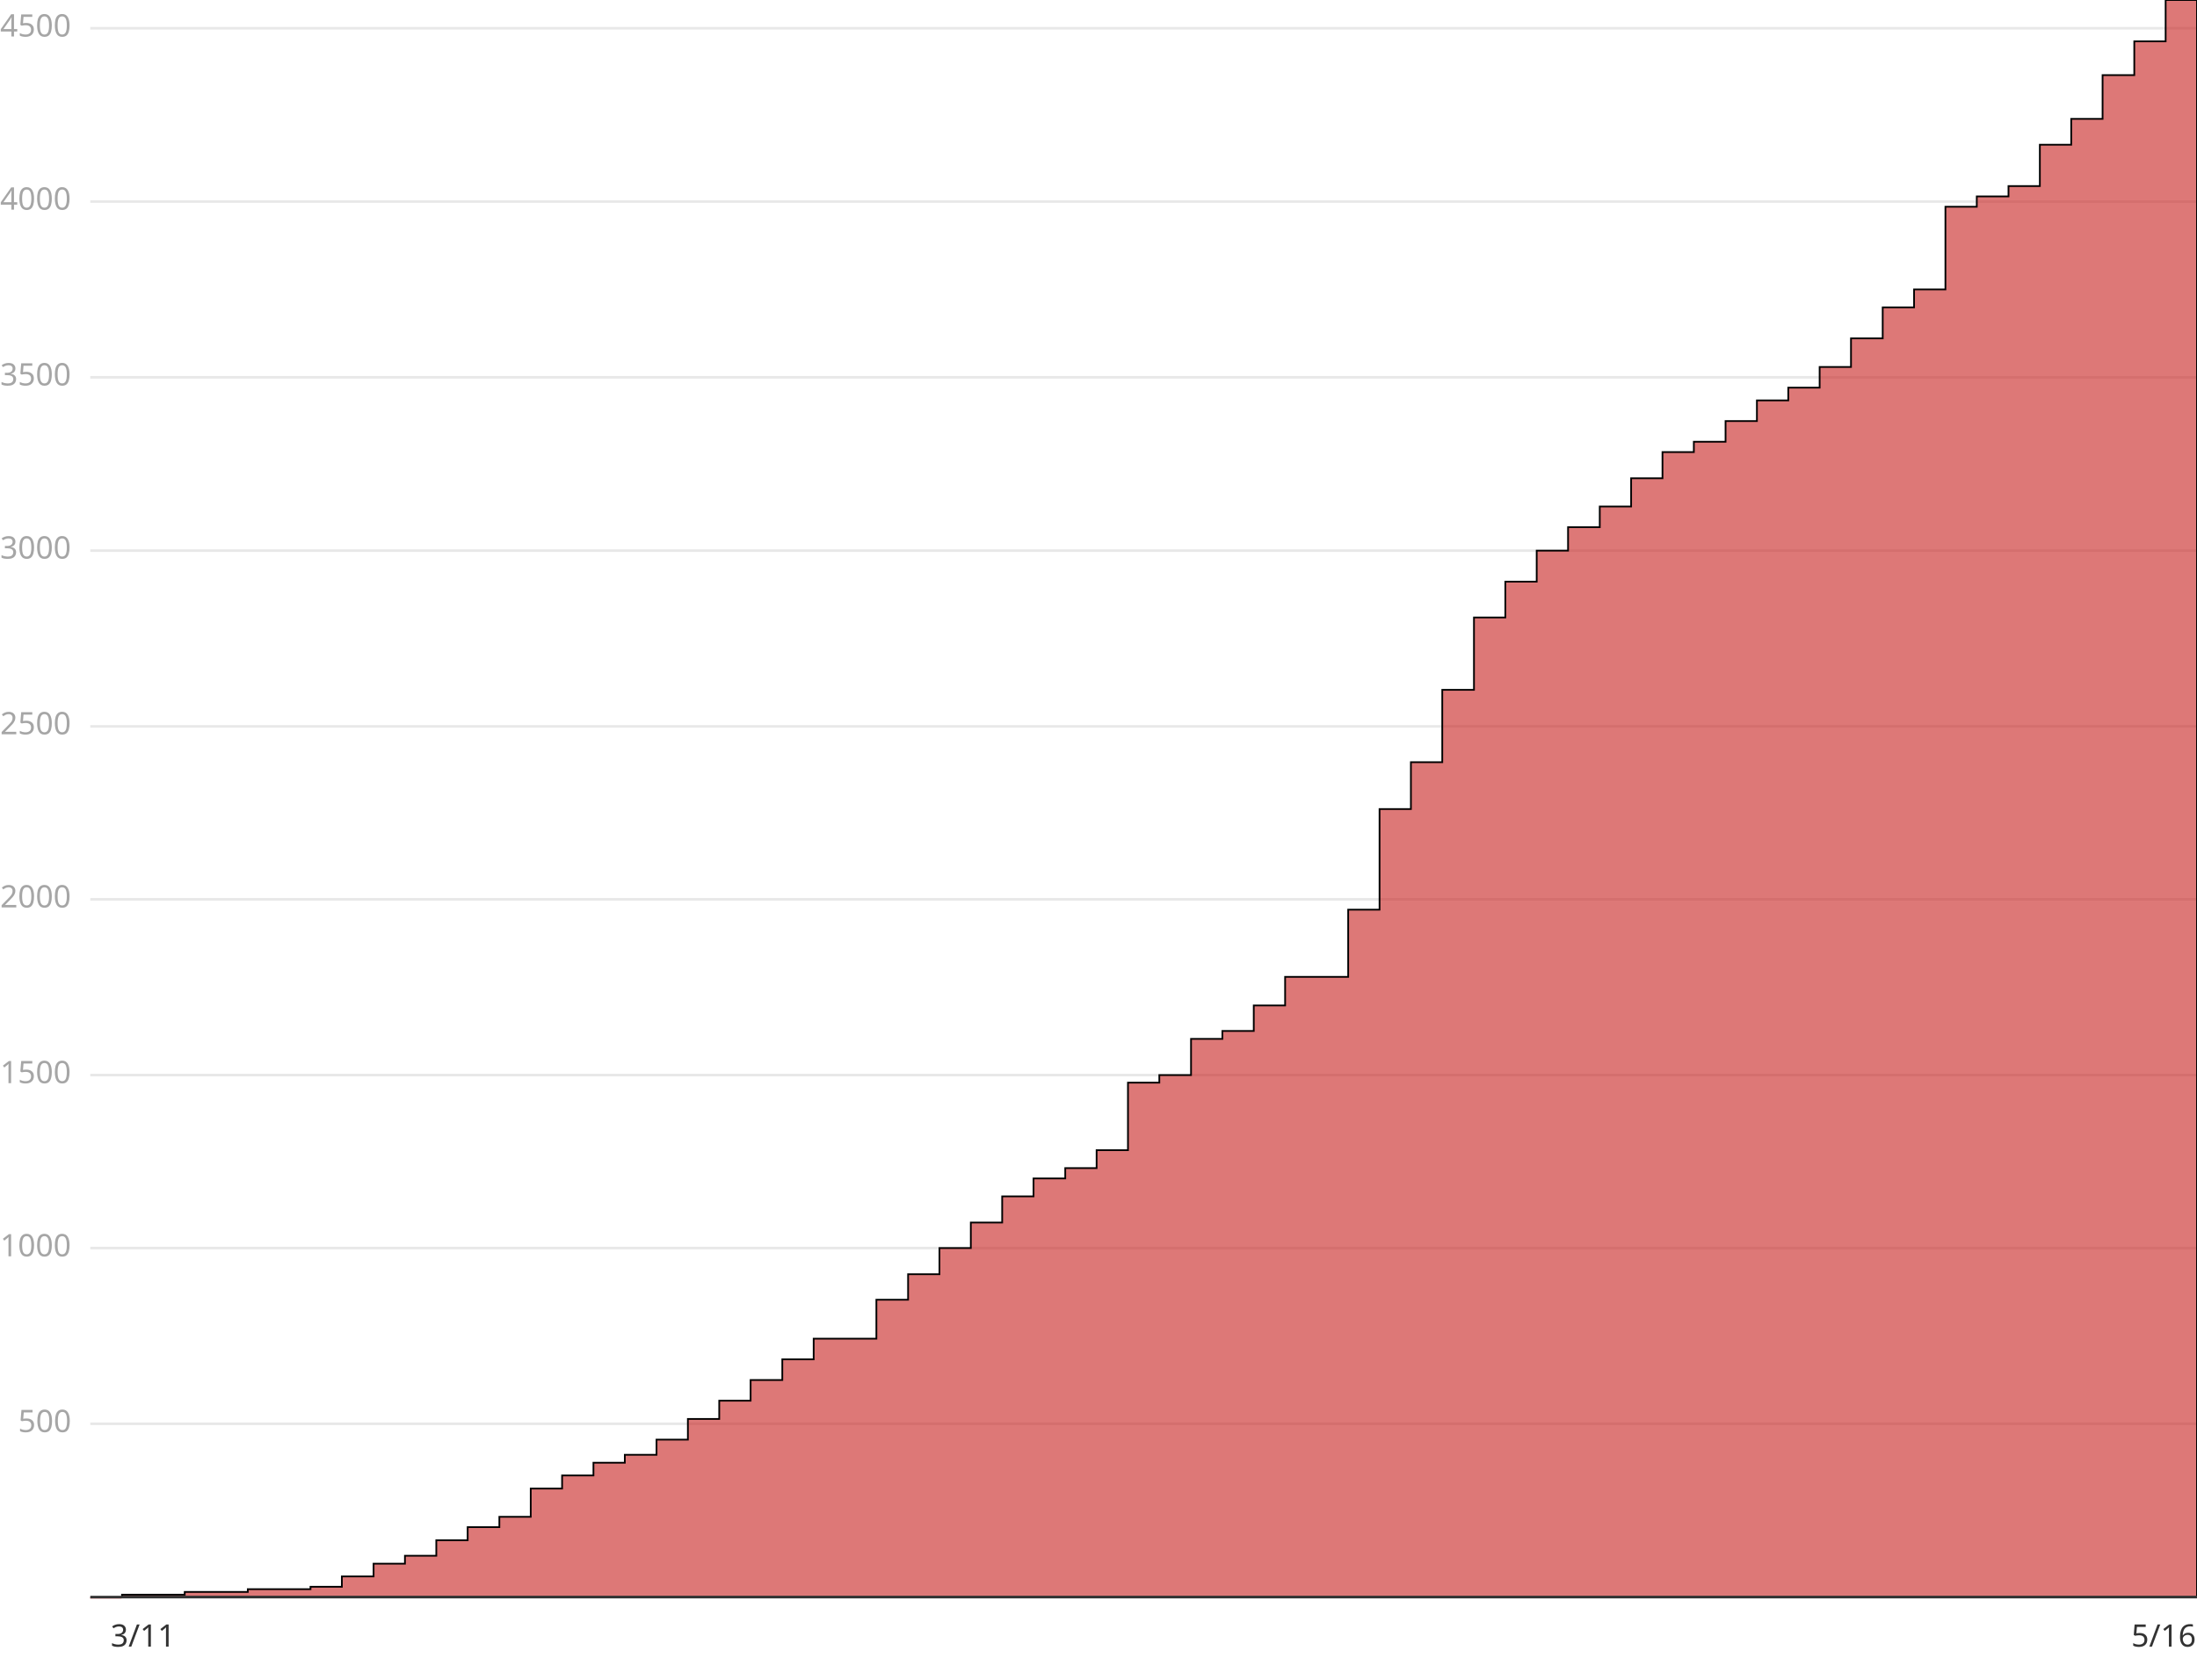
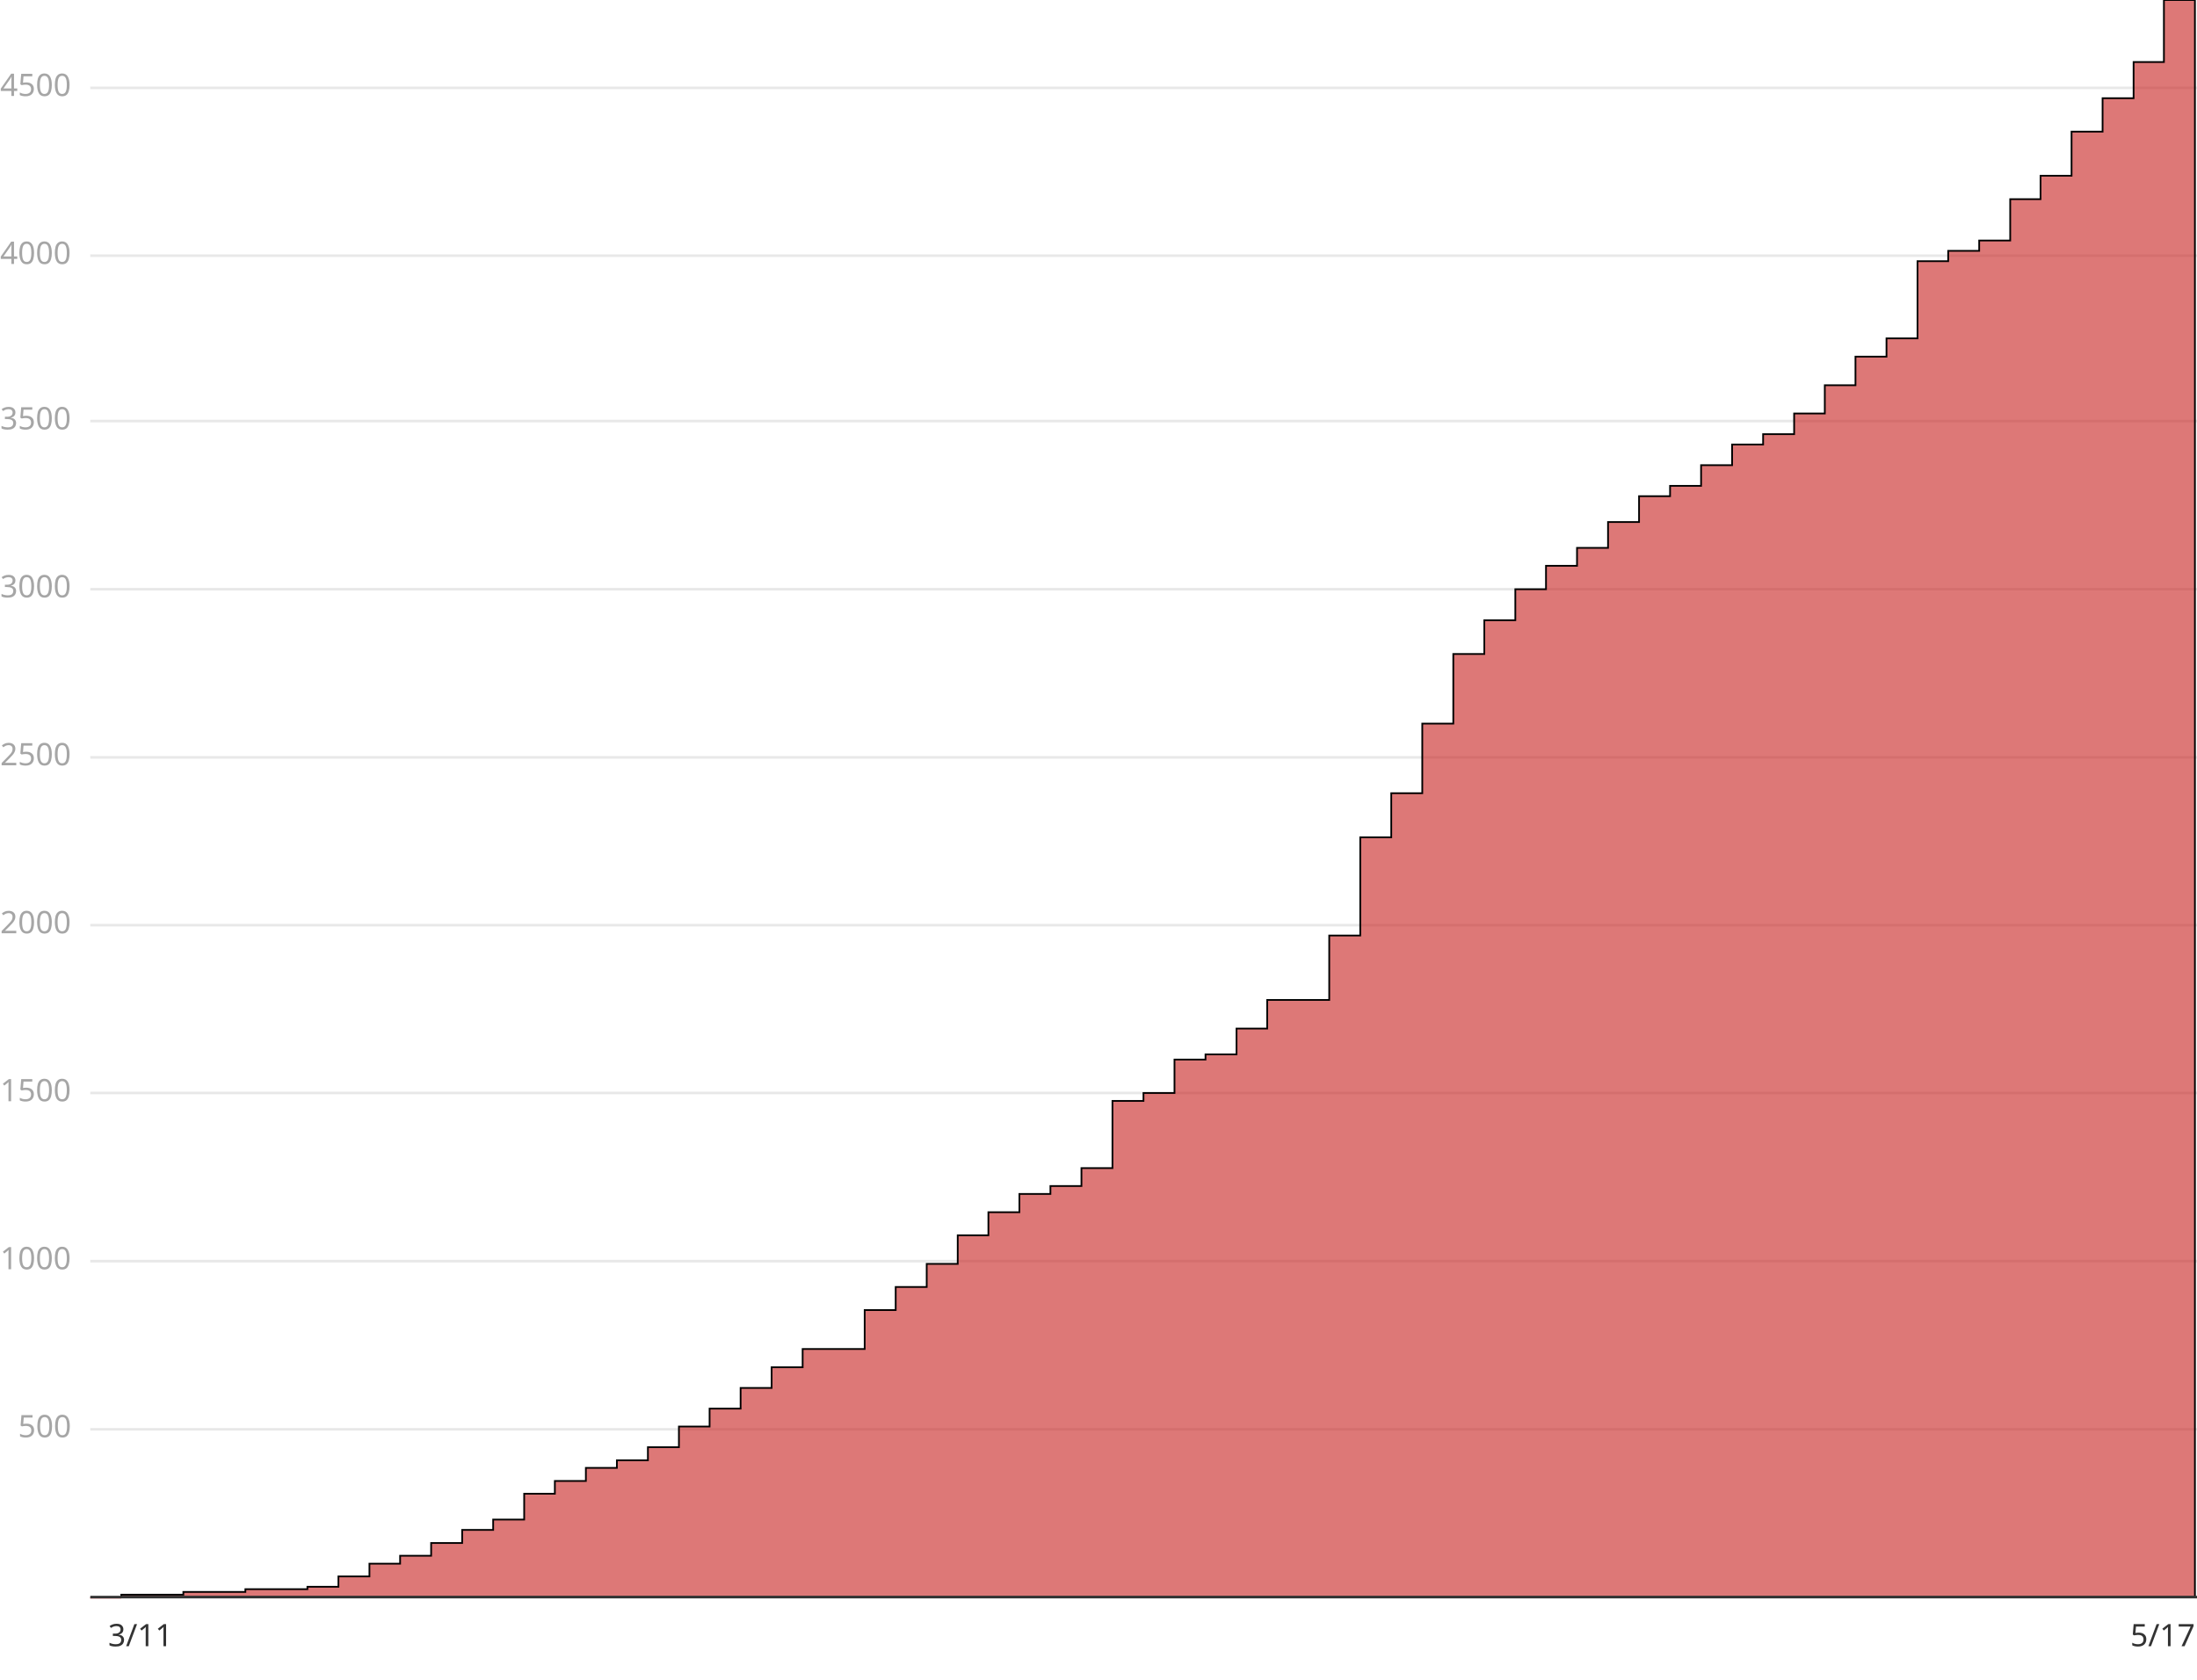
<svg xmlns="http://www.w3.org/2000/svg" xmlns:xlink="http://www.w3.org/1999/xlink" version="1.1" id="Layer_1" x="0px" y="0px" viewBox="0 0 637.5 487.5" style="enable-background:new 0 0 637.5 487.5;" xml:space="preserve">
  <style type="text/css">
	.st0{clip-path:url(#SVGID_2_);}
	.st1{clip-path:url(#SVGID_4_);fill:none;stroke:#E8E8E8;stroke-width:0.75;stroke-miterlimit:10;}
	.st2{clip-path:url(#SVGID_4_);fill:#C71E1D;}
	.st3{clip-path:url(#SVGID_4_);fill:#C71E1D;fill-opacity:0.6;stroke:#000000;stroke-width:0.5;stroke-miterlimit:10;}
	.st4{clip-path:url(#SVGID_4_);fill:none;stroke:#333333;stroke-width:0.75;stroke-miterlimit:10;}
	.st5{fill:#A6A6A6;}
	.st6{font-family:'Roboto-Regular';}
	.st7{font-size:9px;}
	.st8{fill:#333333;}
</style>
  <g>
    <defs>
      <rect id="SVGID_1_" width="637.5" height="487.5" />
    </defs>
    <clipPath id="SVGID_2_">
      <use xlink:href="#SVGID_1_" style="overflow:visible;" />
    </clipPath>
    <g class="st0">
      <defs>
        <polyline id="SVGID_3_" points="0,483 0,0 637.5,0 637.5,483    " />
      </defs>
      <clipPath id="SVGID_4_">
        <use xlink:href="#SVGID_3_" style="overflow:visible;" />
      </clipPath>
-       <line class="st1" x1="26.2" y1="8.2" x2="637.5" y2="8.2" />
-       <line class="st1" x1="26.2" y1="58.5" x2="637.5" y2="58.5" />
-       <line class="st1" x1="26.2" y1="109.5" x2="637.5" y2="109.5" />
-       <line class="st1" x1="26.2" y1="159.8" x2="637.5" y2="159.8" />
-       <line class="st1" x1="26.2" y1="210.8" x2="637.5" y2="210.8" />
-       <line class="st1" x1="26.2" y1="261" x2="637.5" y2="261" />
-       <line class="st1" x1="26.2" y1="312" x2="637.5" y2="312" />
-       <line class="st1" x1="26.2" y1="362.2" x2="637.5" y2="362.2" />
-       <line class="st1" x1="26.2" y1="413.2" x2="637.5" y2="413.2" />
-       <rect x="26.2" y="463.5" class="st2" width="9.1" height="0.4" />
-       <polygon class="st3" points="628.4,0 628.4,12 619.3,12 619.3,21.8 610.1,21.8 610.1,34.5 601,34.5 601,42 591.9,42 591.9,54     582.8,54 582.8,57 573.6,57 573.6,60 564.5,60 564.5,84 555.4,84 555.4,89.2 546.3,89.2 546.3,98.2 537.1,98.2 537.1,106.5     528,106.5 528,112.5 518.9,112.5 518.9,116.2 509.8,116.2 509.8,122.2 500.7,122.2 500.7,128.2 491.5,128.2 491.5,131.2     482.4,131.2 482.4,138.8 473.3,138.8 473.3,147 464.2,147 464.2,153 455,153 455,159.8 445.9,159.8 445.9,168.8 436.8,168.8     436.8,179.2 427.7,179.2 427.7,200.2 418.5,200.2 418.5,221.2 409.4,221.2 409.4,234.8 400.3,234.8 400.3,264 391.2,264     391.2,283.5 382.1,283.5 372.9,283.5 372.9,291.8 363.8,291.8 363.8,299.2 354.7,299.2 354.7,301.5 345.6,301.5 345.6,312     336.4,312 336.4,314.2 327.3,314.2 327.3,333.8 318.2,333.8 318.2,339 309.1,339 309.1,342 299.9,342 299.9,347.2 290.8,347.2     290.8,354.8 281.7,354.8 281.7,362.2 272.6,362.2 272.6,369.8 263.5,369.8 263.5,377.2 254.3,377.2 254.3,388.5 245.2,388.5     236.1,388.5 236.1,394.5 227,394.5 227,400.5 217.8,400.5 217.8,406.5 208.7,406.5 208.7,411.8 199.6,411.8 199.6,417.8     190.5,417.8 190.5,422.2 181.3,422.2 181.3,424.5 172.2,424.5 172.2,428.2 163.1,428.2 163.1,432 154,432 154,440.2 144.9,440.2     144.9,443.2 135.7,443.2 135.7,447 126.6,447 126.6,451.5 117.5,451.5 117.5,453.8 108.4,453.8 108.4,457.5 99.2,457.5     99.2,460.5 90.1,460.5 90.1,461.2 81,461.2 71.9,461.2 71.9,462 62.7,462 53.6,462 53.6,462.8 44.5,462.8 35.4,462.8 35.4,463.5     44.5,463.5 53.6,463.5 53.6,463.5 62.7,463.5 71.9,463.5 71.9,463.5 81,463.5 90.1,463.5 99.2,463.5 108.4,463.5 117.5,463.5     117.5,463.5 126.6,463.5 135.7,463.5 135.7,463.5 144.9,463.5 154,463.5 163.1,463.5 172.2,463.5 181.3,463.5 181.3,463.5     190.5,463.5 199.6,463.5 199.6,463.5 208.7,463.5 217.8,463.5 217.8,463.5 227,463.5 236.1,463.5 245.2,463.5 254.3,463.5     263.5,463.5 272.6,463.5 281.7,463.5 290.8,463.5 299.9,463.5 309.1,463.5 318.2,463.5 327.3,463.5 336.4,463.5 345.6,463.5     354.7,463.5 363.8,463.5 372.9,463.5 382.1,463.5 391.2,463.5 400.3,463.5 409.4,463.5 418.5,463.5 427.7,463.5 436.8,463.5     445.9,463.5 455,463.5 464.2,463.5 473.3,463.5 473.3,463.5 482.4,463.5 491.5,463.5 500.7,463.5 509.8,463.5 518.9,463.5     518.9,463.5 528,463.5 537.1,463.5 537.1,463.5 546.3,463.5 555.4,463.5 555.4,463.5 564.5,463.5 573.6,463.5 573.6,463.5     582.8,463.5 582.8,463.5 591.9,463.5 601,463.5 601,463.5 610.1,463.5 619.3,463.5 619.3,463.5 628.4,463.5 637.5,463.5 637.5,0       " />
+       <line class="st1" x1="26.2" y1="25.5" x2="637.5" y2="25.5" />
+       <line class="st1" x1="26.2" y1="74.2" x2="637.5" y2="74.2" />
+       <line class="st1" x1="26.2" y1="122.2" x2="637.5" y2="122.2" />
+       <line class="st1" x1="26.2" y1="171" x2="637.5" y2="171" />
+       <line class="st1" x1="26.2" y1="219.8" x2="637.5" y2="219.8" />
+       <line class="st1" x1="26.2" y1="268.5" x2="637.5" y2="268.5" />
+       <line class="st1" x1="26.2" y1="317.2" x2="637.5" y2="317.2" />
+       <line class="st1" x1="26.2" y1="366" x2="637.5" y2="366" />
+       <line class="st1" x1="26.2" y1="414.8" x2="637.5" y2="414.8" />
+       <rect x="26.2" y="463.5" class="st2" width="9" height="0.4" />
+       <polygon class="st3" points="627.9,0 627.9,18 619.1,18 619.1,28.5 610.1,28.5 610.1,38.2 601.1,38.2 601.1,51 592.1,51     592.1,57.8 583.3,57.8 583.3,69.8 574.3,69.8 574.3,72.8 565.3,72.8 565.3,75.8 556.4,75.8 556.4,98.2 547.4,98.2 547.4,103.5     538.4,103.5 538.4,111.8 529.5,111.8 529.5,120 520.6,120 520.6,126 511.6,126 511.6,129 502.6,129 502.6,135 493.6,135     493.6,141 484.6,141 484.6,144 475.6,144 475.6,151.5 466.6,151.5 466.6,159 457.6,159 457.6,164.2 448.6,164.2 448.6,171     439.7,171 439.7,180 430.7,180 430.7,189.8 421.7,189.8 421.7,210 412.7,210 412.7,230.2 403.7,230.2 403.7,243 394.7,243     394.7,271.5 385.7,271.5 385.7,290.2 376.7,290.2 367.7,290.2 367.7,298.5 358.8,298.5 358.8,306 349.8,306 349.8,307.5     340.8,307.5 340.8,317.2 331.8,317.2 331.8,319.5 322.8,319.5 322.8,339 313.8,339 313.8,344.2 304.8,344.2 304.8,346.5     295.8,346.5 295.8,351.8 286.8,351.8 286.8,358.5 277.9,358.5 277.9,366.8 268.9,366.8 268.9,373.5 259.9,373.5 259.9,380.2     250.9,380.2 250.9,391.5 241.9,391.5 232.9,391.5 232.9,396.8 223.9,396.8 223.9,402.8 214.9,402.8 214.9,408.8 205.9,408.8     205.9,414 197,414 197,420 188,420 188,423.8 179,423.8 179,426 170,426 170,429.8 161,429.8 161,433.5 152.1,433.5 152.1,441     143.1,441 143.1,444 134.1,444 134.1,447.8 125.1,447.8 125.1,451.5 116.1,451.5 116.1,453.8 107.2,453.8 107.2,457.5 98.2,457.5     98.2,460.5 89.2,460.5 89.2,461.2 80.2,461.2 71.2,461.2 71.2,462 62.2,462 53.2,462 53.2,462.8 44.2,462.8 35.2,462.8     35.2,463.5 44.2,463.5 53.2,463.5 62.2,463.5 71.2,463.5 80.2,463.5 89.2,463.5 98.2,463.5 107.2,463.5 116.1,463.5 125.1,463.5     134.1,463.5 143.1,463.5 152.1,463.5 161,463.5 161.1,463.5 170,463.5 179,463.5 188,463.5 197,463.5 205.9,463.5 214.9,463.5     223.9,463.5 232.9,463.5 241.9,463.5 250.9,463.5 259.9,463.5 268.9,463.5 277.9,463.5 277.9,463.5 286.8,463.5 295.8,463.5     304.8,463.5 304.8,463.5 313.8,463.5 322.8,463.5 331.8,463.5 340.8,463.5 349.8,463.5 358.8,463.5 367.7,463.5 367.7,463.5     376.7,463.5 385.7,463.5 394.7,463.5 394.7,463.5 403.7,463.5 412.7,463.5 421.7,463.5 430.7,463.5 430.7,463.5 439.7,463.5     448.6,463.5 457.6,463.5 457.6,463.5 466.6,463.5 475.6,463.5 484.6,463.5 493.6,463.5 502.6,463.5 511.6,463.5 520.6,463.5     529.5,463.5 538.4,463.5 538.5,463.5 547.4,463.5 556.4,463.5 565.3,463.5 565.4,463.5 574.3,463.5 583.3,463.5 592.1,463.5     592.2,463.5 601.1,463.5 610.1,463.5 619.1,463.5 627.9,463.5 628.1,463.5 636.9,463.5 636.9,0   " />
      <line class="st4" x1="26.2" y1="463.5" x2="637.5" y2="463.5" />
    </g>
    <g class="st0">
-       <text transform="matrix(1 0 0 1 5.2529 415.5996)" class="st5 st6 st7">500</text>
+       <text transform="matrix(1 0 0 1 5.2529 417.0996)" class="st5 st6 st7">500</text>
    </g>
    <g class="st0">
-       <text transform="matrix(1 0 0 1 3.515625e-02 364.5996)" class="st5 st6 st7">1000</text>
+       <text transform="matrix(1 0 0 1 3.515625e-02 368.3496)" class="st5 st6 st7">1000</text>
    </g>
    <g class="st0">
-       <text transform="matrix(1 0 0 1 3.515625e-02 314.3496)" class="st5 st6 st7">1500</text>
+       <text transform="matrix(1 0 0 1 3.515625e-02 319.5996)" class="st5 st6 st7">1500</text>
    </g>
    <g class="st0">
-       <text transform="matrix(1 0 0 1 3.515625e-02 263.3496)" class="st5 st6 st7">2000</text>
+       <text transform="matrix(1 0 0 1 3.515625e-02 270.8496)" class="st5 st6 st7">2000</text>
    </g>
    <g class="st0">
-       <text transform="matrix(1 0 0 1 3.515625e-02 213.0996)" class="st5 st6 st7">2500</text>
+       <text transform="matrix(1 0 0 1 3.515625e-02 222.0996)" class="st5 st6 st7">2500</text>
    </g>
    <g class="st0">
-       <text transform="matrix(1 0 0 1 3.515625e-02 162.0996)" class="st5 st6 st7">3000</text>
+       <text transform="matrix(1 0 0 1 3.515625e-02 173.3496)" class="st5 st6 st7">3000</text>
    </g>
    <g class="st0">
-       <text transform="matrix(1 0 0 1 3.515625e-02 111.8496)" class="st5 st6 st7">3500</text>
+       <text transform="matrix(1 0 0 1 3.515625e-02 124.5996)" class="st5 st6 st7">3500</text>
    </g>
    <g class="st0">
-       <text transform="matrix(1 0 0 1 3.515625e-02 60.8496)" class="st5 st6 st7">4000</text>
+       <text transform="matrix(1 0 0 1 3.515625e-02 76.5996)" class="st5 st6 st7">4000</text>
    </g>
    <g class="st0">
-       <text transform="matrix(1 0 0 1 3.515625e-02 10.5996)" class="st5 st6 st7">4500</text>
+       <text transform="matrix(1 0 0 1 3.515625e-02 27.8496)" class="st5 st6 st7">4500</text>
    </g>
  </g>
  <g>
-     <text transform="matrix(1 0 0 1 618.4315 477.8624)" class="st8 st6 st7">5/16</text>
+     <text transform="matrix(1 0 0 1 618.1504 477.7554)" class="st8 st6 st7">5/17</text>
  </g>
  <g>
-     <text transform="matrix(1 0 0 1 32.0982 477.8622)" class="st8 st6 st7">3/11</text>
+     <text transform="matrix(1 0 0 1 31.361 477.7556)" class="st8 st6 st7">3/11</text>
  </g>
</svg>
